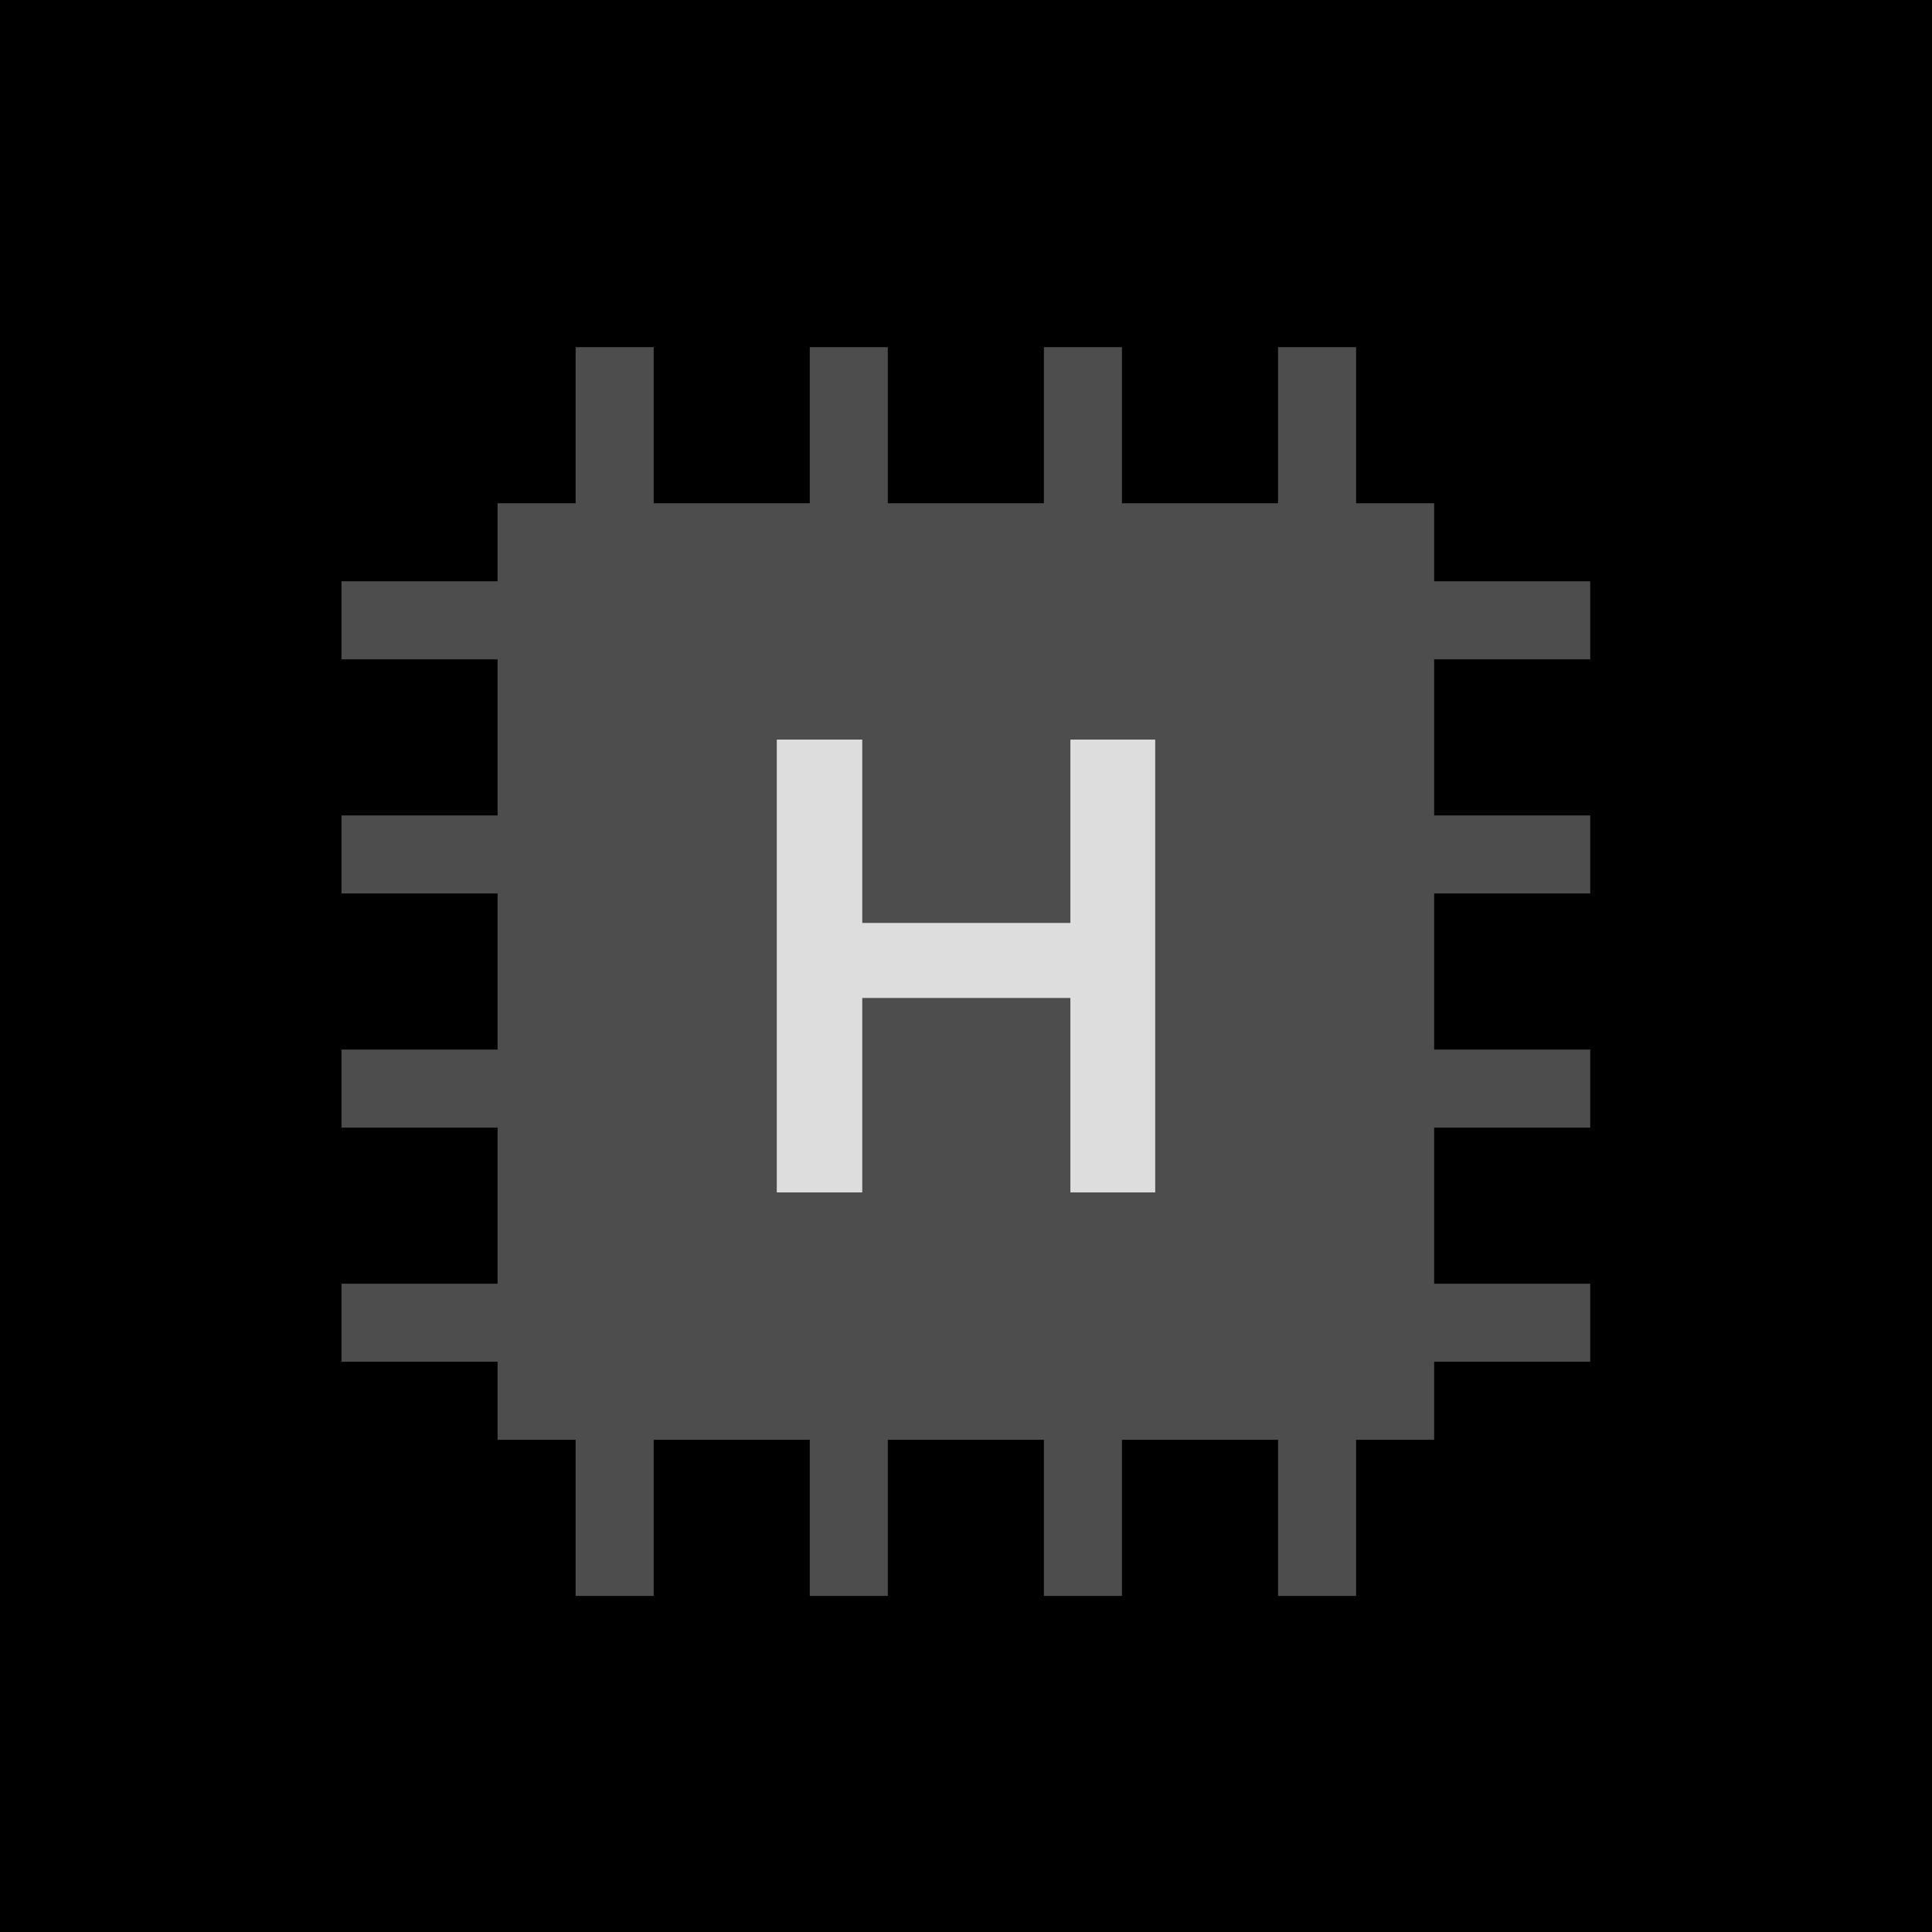
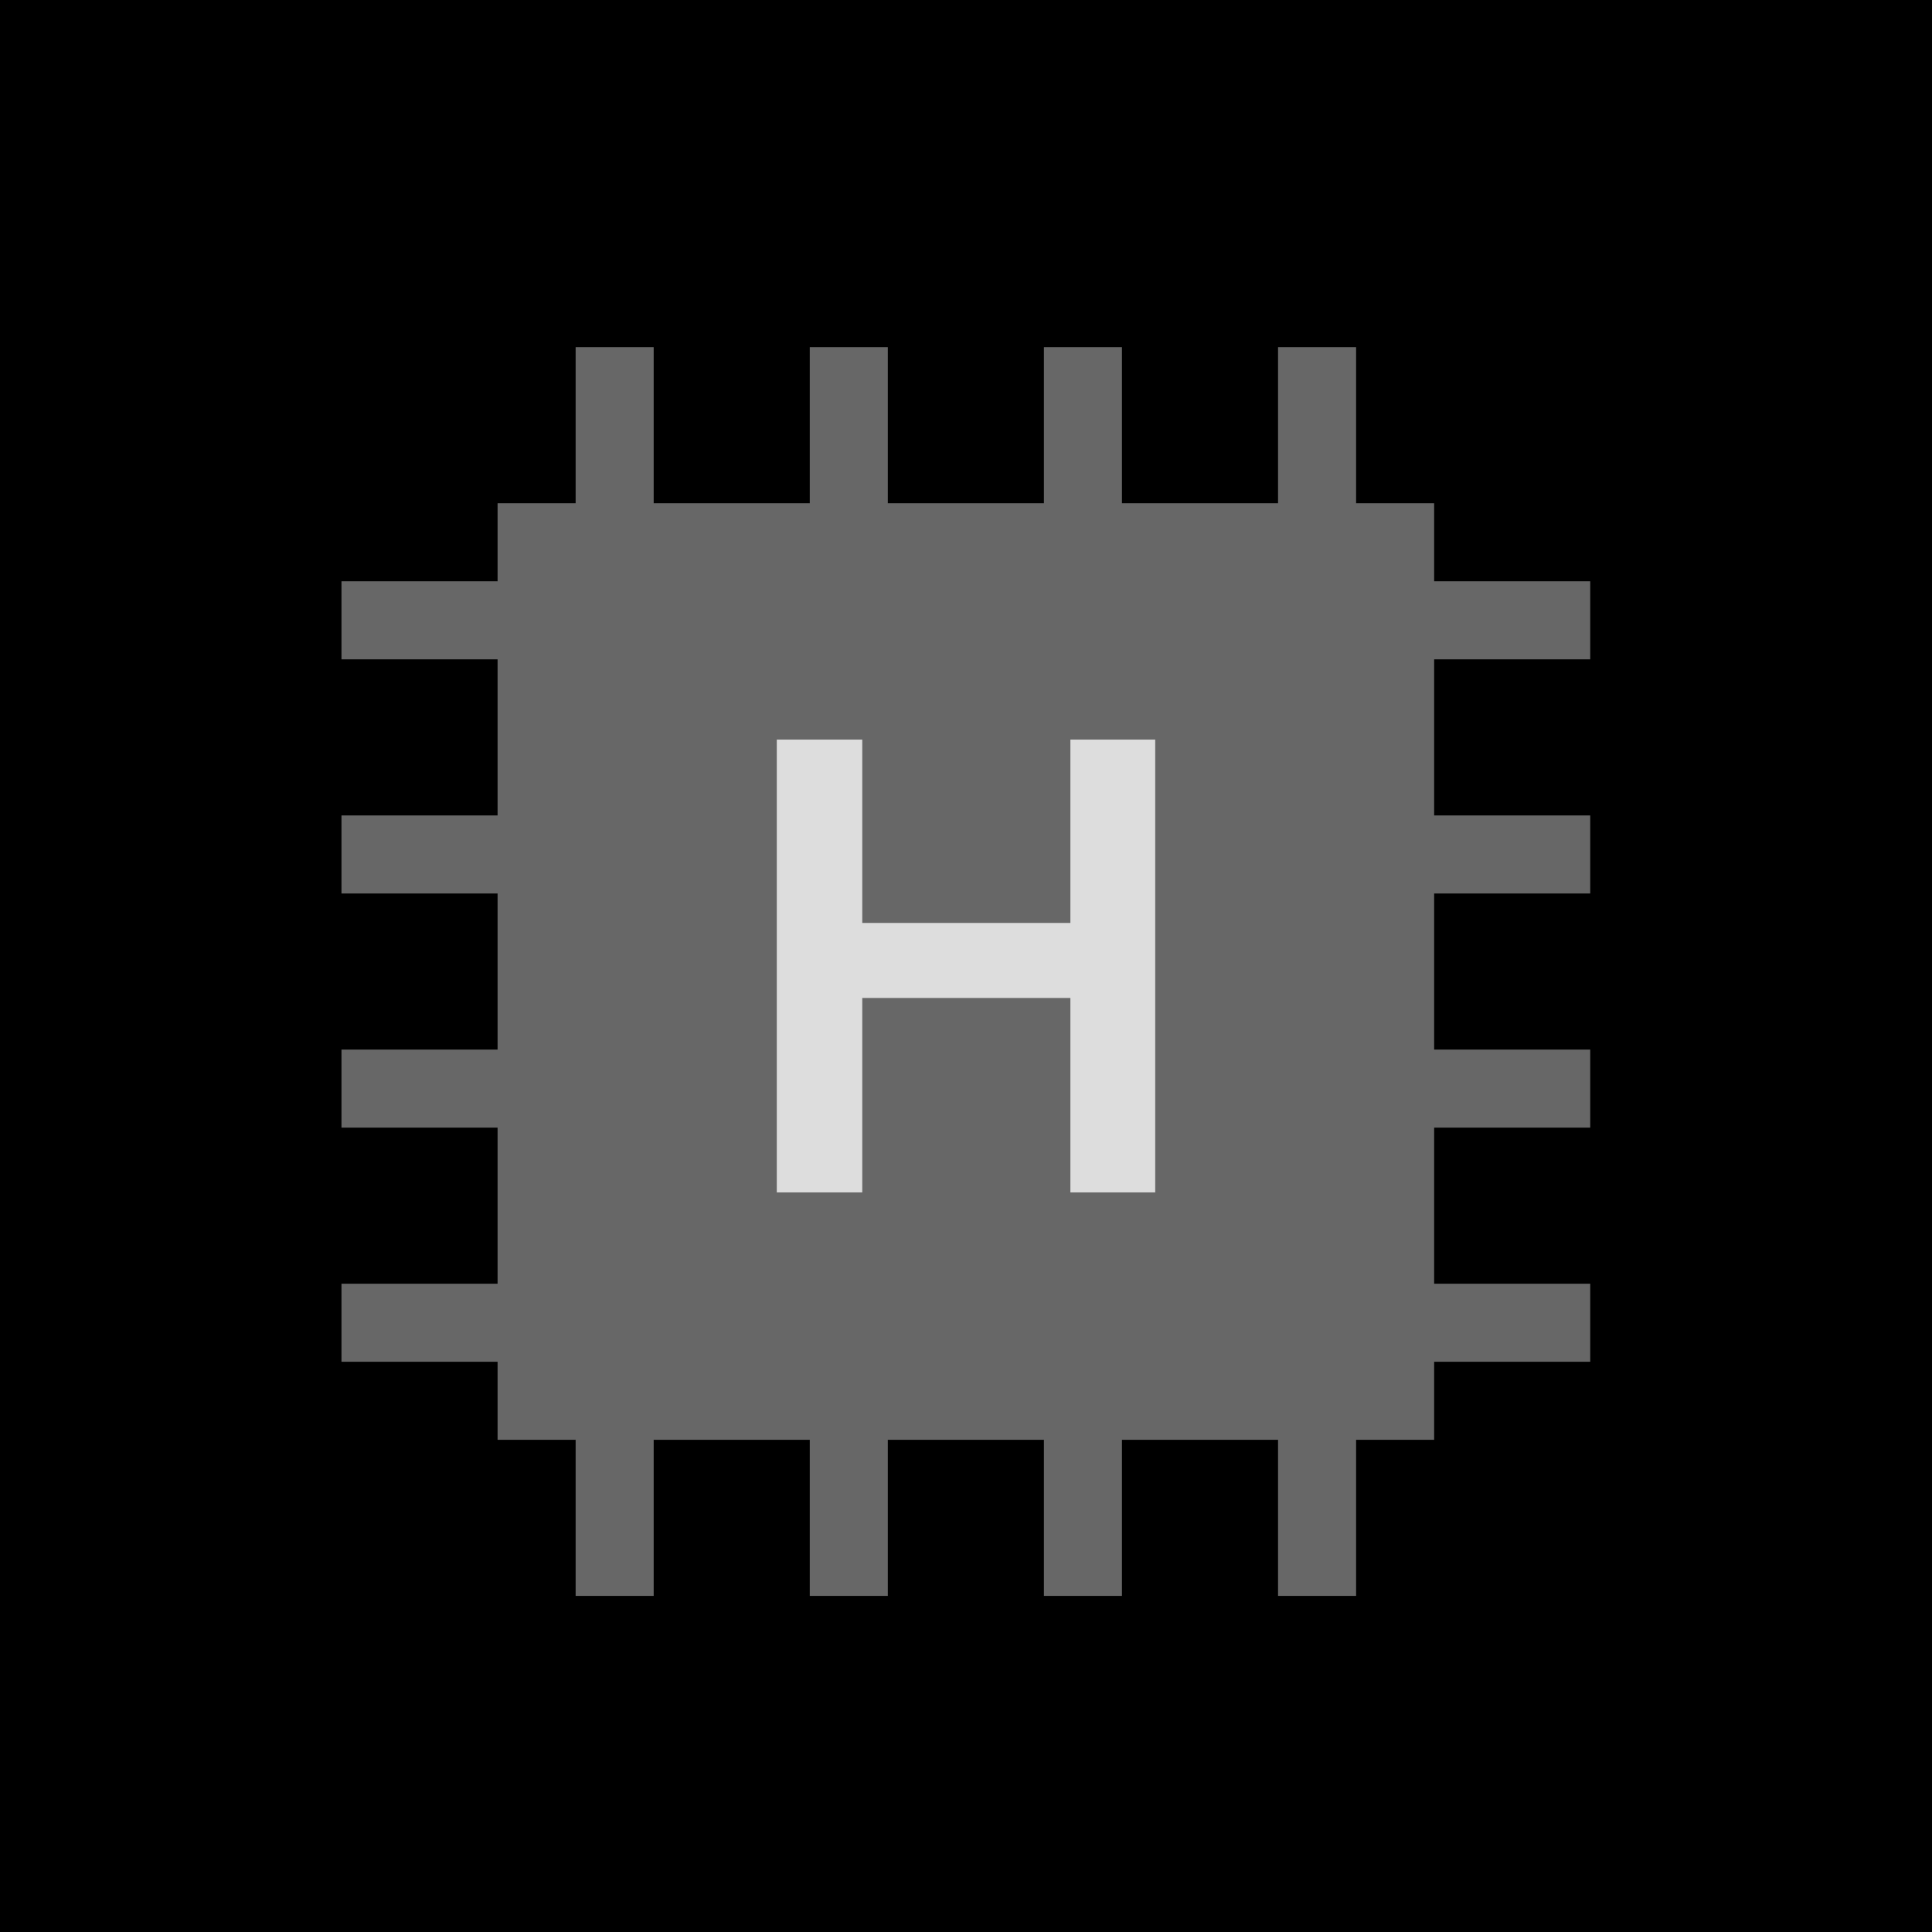
<svg xmlns="http://www.w3.org/2000/svg" style="isolation:isolate" viewBox="0 0 128 128" width="128pt" height="128pt">
  <defs>
    <clipPath id="_clipPath_u6QQ6slHr3g0yigCO8FL0tRidwsKjQYY">
      <rect width="128" height="128" />
    </clipPath>
  </defs>
  <g clip-path="url(#_clipPath_u6QQ6slHr3g0yigCO8FL0tRidwsKjQYY)">
    <rect width="128" height="128" style="fill:rgb(0,0,0)" />
    <g>
-       <path d=" M 38.137 23 L 38.137 33.342 L 32.966 33.342 L 32.966 38.512 L 22.624 38.512 L 22.624 43.683 L 32.966 43.683 L 32.966 54.025 L 22.624 54.025 L 22.624 59.196 L 32.966 59.196 L 32.966 69.537 L 22.624 69.537 L 22.624 74.708 L 32.966 74.708 L 32.966 85.05 L 22.624 85.05 L 22.624 90.22 L 32.966 90.22 L 32.966 95.391 L 38.137 95.391 L 38.137 105.733 L 43.308 105.733 L 43.308 95.391 L 53.649 95.391 L 53.649 105.733 L 58.82 105.733 L 58.82 95.391 L 69.162 95.391 L 69.162 105.733 L 74.332 105.733 L 74.332 95.391 L 84.674 95.391 L 84.674 105.733 L 89.845 105.733 L 89.845 95.391 L 95.016 95.391 L 95.016 90.22 L 105.357 90.22 L 105.357 85.05 L 95.016 85.05 L 95.016 74.708 L 105.357 74.708 L 105.357 69.537 L 95.016 69.537 L 95.016 59.196 L 105.357 59.196 L 105.357 54.025 L 95.016 54.025 L 95.016 43.683 L 105.357 43.683 L 105.357 38.512 L 95.016 38.512 L 95.016 33.342 L 89.845 33.342 L 89.845 23 L 84.674 23 L 84.674 33.342 L 74.332 33.342 L 74.332 23 L 69.162 23 L 69.162 33.342 L 58.82 33.342 L 58.82 23 L 53.649 23 L 53.649 33.342 L 43.308 33.342 L 43.308 23 L 38.137 23 Z " fill="rgb(77,77,77)" />
-       <rect x="38.146" y="38.512" width="51.708" height="51.708" transform="matrix(1,0,0,1,0,0)" fill="rgb(77,77,77)" />
+       <path d=" M 38.137 23 L 38.137 33.342 L 32.966 33.342 L 32.966 38.512 L 22.624 38.512 L 22.624 43.683 L 32.966 43.683 L 32.966 54.025 L 22.624 54.025 L 22.624 59.196 L 32.966 59.196 L 32.966 69.537 L 22.624 69.537 L 22.624 74.708 L 32.966 74.708 L 32.966 85.05 L 22.624 85.05 L 22.624 90.22 L 32.966 90.22 L 32.966 95.391 L 38.137 95.391 L 38.137 105.733 L 43.308 105.733 L 43.308 95.391 L 53.649 95.391 L 53.649 105.733 L 58.82 105.733 L 58.82 95.391 L 69.162 95.391 L 69.162 105.733 L 74.332 105.733 L 74.332 95.391 L 84.674 95.391 L 84.674 105.733 L 89.845 105.733 L 89.845 95.391 L 95.016 95.391 L 95.016 90.22 L 105.357 90.22 L 105.357 85.05 L 95.016 85.05 L 95.016 74.708 L 105.357 74.708 L 105.357 69.537 L 95.016 69.537 L 95.016 59.196 L 105.357 59.196 L 105.357 54.025 L 95.016 54.025 L 95.016 43.683 L 105.357 43.683 L 105.357 38.512 L 95.016 38.512 L 95.016 33.342 L 89.845 33.342 L 89.845 23 L 84.674 23 L 84.674 33.342 L 74.332 33.342 L 74.332 23 L 69.162 23 L 69.162 33.342 L 58.82 33.342 L 58.82 23 L 53.649 23 L 53.649 33.342 L 43.308 33.342 L 43.308 23 L 38.137 23 Z " fill="#676767" />
+       <rect x="38.146" y="38.512" width="51.708" height="51.708" transform="matrix(1,0,0,1,0,0)" fill="#676767" />
      <path d=" M 51.464 79 L 57.127 79 L 57.127 66.118 L 70.916 66.118 L 70.916 79 L 76.536 79 L 76.536 49 L 70.916 49 L 70.916 61.147 L 57.127 61.147 L 57.127 49 L 51.464 49 L 51.464 79 Z " fill="rgb(221,221,221)" />
    </g>
  </g>
</svg>
